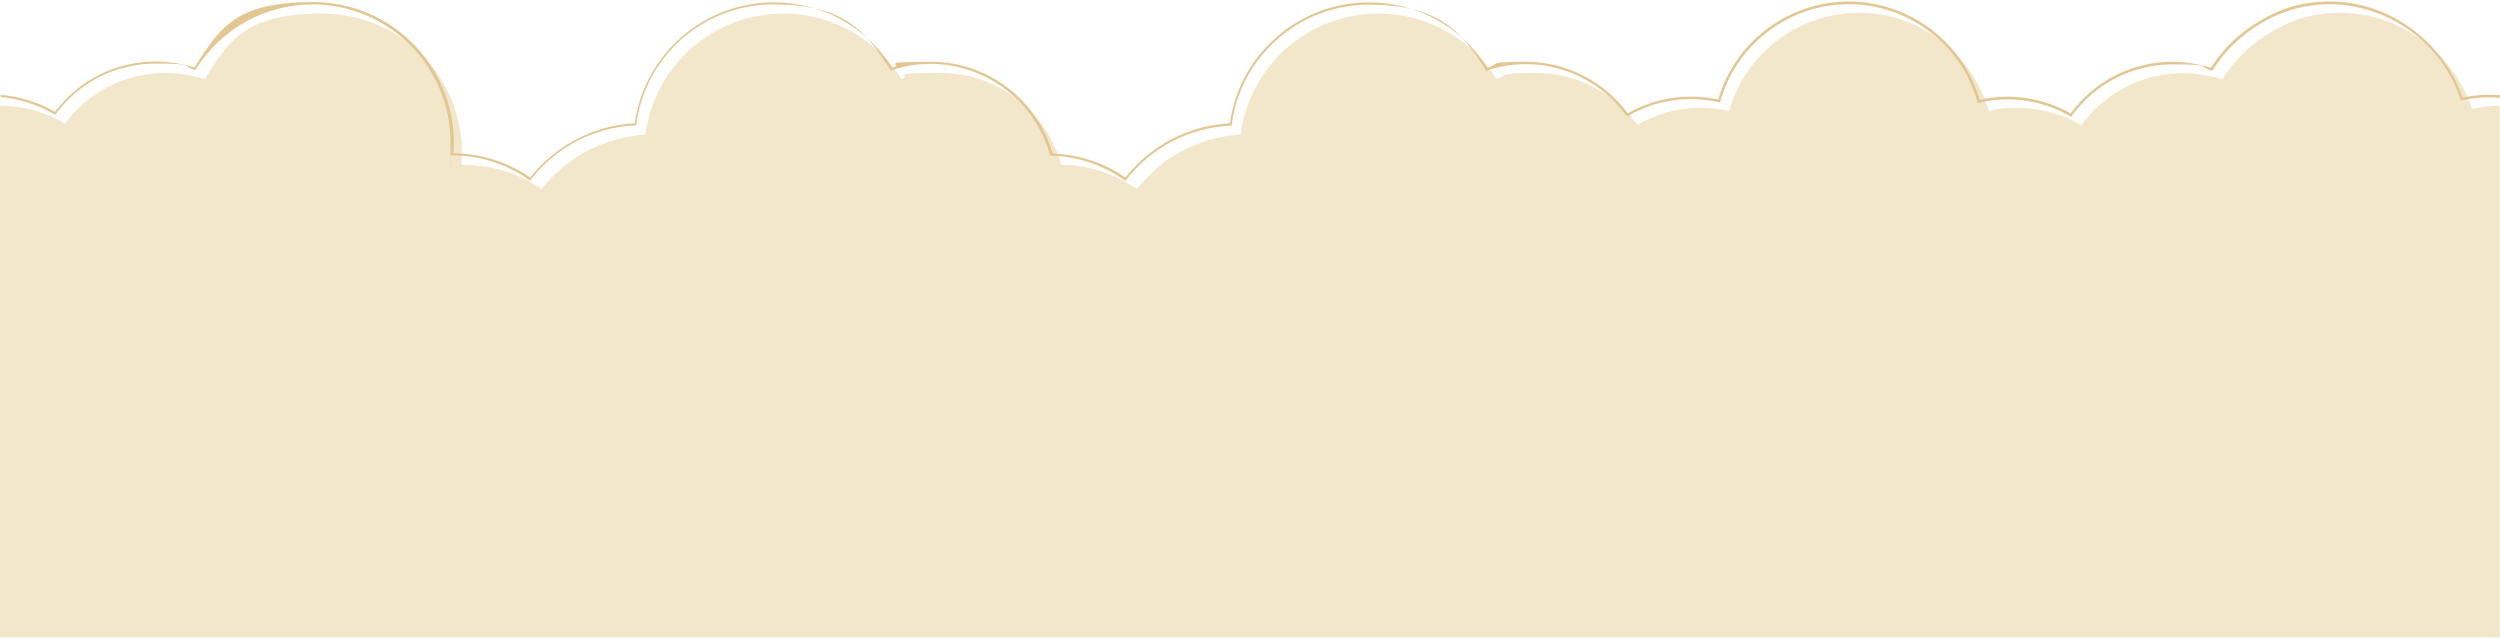
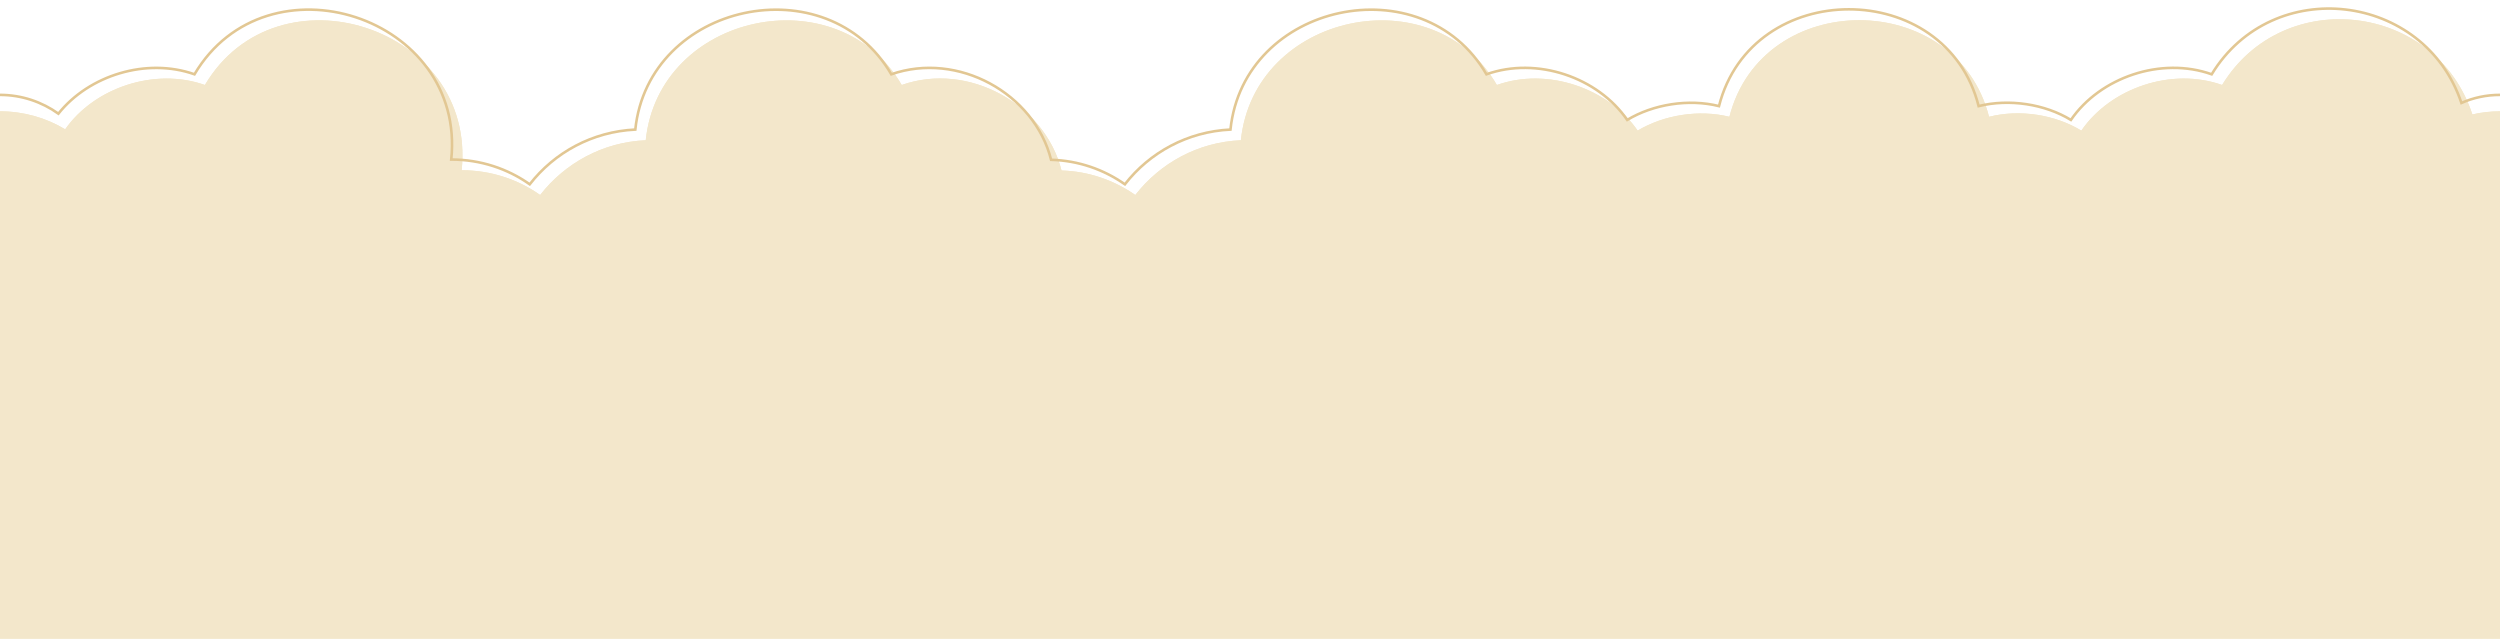
<svg xmlns="http://www.w3.org/2000/svg" id="Layer_1" version="1.1" viewBox="0 0 959 245">
  <defs>
    <style>
      .st0 {
-         fill: #e2c793;
+         fill: none;
+         stroke: #e2c793;
+         stroke-miterlimit: 10;
      }

      .st1 {
        fill: #f3e7cb;
      }
    </style>
  </defs>
-   <path class="st1" d="M948.3,41.8c-3.8-11.4-11.2-21-21-27.6-8.4-5.8-18.6-9.3-29.5-9.3s-19.1,2.8-26.9,7.6c-7.5,4.4-13.9,10.6-18.5,18-4.7-1.6-9.8-2.4-15.1-2.4-16,0-30.2,7.9-38.9,19.9-7.1-4.2-15.4-6.6-24.3-6.6s-7.6.5-11.2,1.3c-6.1-21.8-26.1-37.8-49.8-37.8s-43.7,16-49.8,37.7c-3.5-.8-7.2-1.3-10.9-1.3-8.8,0-17.1,2.4-24.3,6.6-8.7-12.1-22.9-19.9-38.9-19.9s-10.3.9-15.1,2.4c-9.4-15.1-26.2-25.2-45.3-25.2-27.1,0-49.5,20.2-52.9,46.4-14.4.8-24.8,7.4-28.7,10.1s-11.2,10.7-11.2,10.7c-13.2-9-25.4-9.1-28.9-9.2-5.6-20.3-24.2-35.2-46.2-35.2s-10.3.9-15.1,2.4c-9.4-15.1-26.2-25.2-45.3-25.2-27.1,0-49.5,20.2-52.9,46.4-15.4,1.1-25.7,8.1-27.7,9.5-7.1,4.8-12.2,11.4-12.2,11.4-12.7-9-26.4-9.3-30.6-9.3h-.1c.1-1.5.2-3,.2-4.6,0-29.5-23.9-53.4-53.4-53.4s-35.9,10.1-45.3,25.2c-4.7-1.6-9.8-2.4-15.1-2.4-15.8,0-29.8,7.7-38.5,19.4-7.3-4.4-15.9-6.9-25-6.9v204h959V40.6c-3.7,0-7.2.4-10.7,1.2h0Z" />
-   <path class="st0" d="M0,37.2c7.3.6,14.4,2.9,20.8,6.6l.4.2.3-.4c9.1-12.2,23-19.2,38.1-19.2s10.1.8,14.9,2.4h.4c0,.1.2-.2.2-.2C84.8,11.1,101.6,1.7,119.9,1.7c29.1,0,52.9,23.7,52.9,52.9s0,2.9-.2,4.5v.5h.6c10.7,0,21,3.2,29.7,9.4l.4.3.3-.4c9.7-12.5,24.3-20.1,40.1-20.8h.4s0-.4,0-.4c3.4-26.2,25.9-46,52.4-46s35.2,9.3,44.9,25l.2.3h.4c4.8-1.7,9.8-2.5,14.9-2.5,21.3,0,40.1,14.3,45.8,34.8v.4h.5c10.1.3,19.8,3.5,28.1,9.4l.4.3.3-.4c9.7-12.5,24.3-20.1,40.1-20.8h.4s0-.4,0-.4c3.4-26.2,26-46,52.4-46s35.2,9.3,44.9,25l.2.3h.4c4.8-1.7,9.8-2.5,14.9-2.5,15.2,0,29.6,7.4,38.5,19.7l.3.4.4-.2c10.4-6.1,22.9-8,34.8-5.3h.5c0,.1.1-.3.1-.3,6.2-22,26.5-37.3,49.3-37.3s43.2,15.4,49.3,37.4v.5c.1,0,.6-.1.6-.1,12-2.8,24.6-.9,35,5.2l.4.2.3-.4c8.9-12.4,23.3-19.7,38.5-19.7s10.1.8,14.9,2.4h.4c0,.1.2-.2.2-.2,4.5-7.3,10.9-13.4,18.3-17.8,8-4.9,17.2-7.5,26.7-7.5s20.6,3.2,29.3,9.2c9.7,6.5,17.1,16.2,20.8,27.3v.4c.1,0,.6,0,.6,0,4.8-1.1,9.7-1.4,14.5-1h0v-1c-4.8-.4-9.6,0-14.4.9-3.8-11.1-11.3-20.8-21-27.4-8.8-6.1-19.1-9.4-29.8-9.4s-19,2.6-27.2,7.6c-7.5,4.4-13.8,10.5-18.5,17.8-4.8-1.5-9.8-2.3-14.8-2.3-15.4,0-29.9,7.4-39,19.8-10.5-6-23-7.9-34.9-5.2-6.4-22.2-27-37.7-50.2-37.7s-43.7,15.4-50.1,37.6c-11.9-2.6-24.3-.7-34.7,5.3-9.1-12.4-23.7-19.8-39-19.8s-10,.8-14.8,2.3c-10-15.7-26.9-25.1-45.5-25.1-26.8,0-49.7,19.9-53.3,46.4-15.7.8-30.3,8.4-40.1,20.8-8.2-5.7-17.8-8.8-27.9-9.2-5.9-20.7-25-35.2-46.6-35.2s-10,.8-14.9,2.3c-10-15.7-26.9-25.1-45.5-25.1-26.8,0-49.7,19.9-53.3,46.4-15.7.8-30.3,8.4-40.1,20.8-8.7-6-18.9-9.2-29.5-9.3.1-1.5.2-2.8.2-4.1,0-29.7-24.2-53.9-53.9-53.9s-35.6,9.4-45.6,25.1c-4.8-1.5-9.8-2.3-14.8-2.3-15.3,0-29.4,7-38.7,19.3-6.4-3.7-13.5-5.9-20.9-6.5v1Z" />
+   <path class="st1" d="M0,245V42.7c9.1,0,17.7,2.5,25,6.9,11.2-16,34.4-23.8,53.6-17,27.8-46.9,104.2-22.4,98.5,32.7,11.2,0,21.6,3.5,30.1,9.5,9.5-12.2,24-20.3,40.5-21,5.1-48.8,73.7-63.3,98.2-21.2,25.5-9,54.9,7.3,61.3,32.8,10.5.3,20.3,3.8,28.3,9.4,9.5-12.2,24-20.3,40.5-21,5.1-48.8,73.7-63.3,98.2-21.2,19.4-6.9,42.8,1.2,54,17.5,10-6,23.5-8.2,35.2-5.3,12.6-49.4,87-49.4,99.6,0,11.8-3,25.4-.8,35.4,5.3,11.2-16.3,34.6-24.4,54-17.5,23.5-38.5,82-31.5,96,11.3,3.4-.8,7-1.2,10.7-1.2v202.3H0Z" />
+   <path class="st1" d="M0,245V42.7c9.1,0,17.7,2.5,25,6.9,11.2-16,34.4-23.8,53.6-17,27.8-46.9,104.2-22.4,98.5,32.7,11.2,0,21.6,3.5,30.1,9.5,9.5-12.2,24-20.3,40.5-21,5.1-48.8,73.7-63.3,98.2-21.2,25.5-9,54.9,7.3,61.3,32.8,10.5.3,20.3,3.8,28.3,9.4,9.5-12.2,24-20.3,40.5-21,5.1-48.8,73.7-63.3,98.2-21.2,19.4-6.9,42.8,1.2,54,17.5,10-6,23.5-8.2,35.2-5.3,12.6-49.4,87-49.4,99.6,0,11.8-3,25.4-.8,35.4,5.3,11.2-16.3,34.6-24.4,54-17.5,23.5-38.5,82-31.5,96,11.3,3.4-.8,7-1.2,10.7-1.2v202.3H0Z" />
+   <path class="st0" d="M959,36.4c-5.3,0-10.3,1.1-14.8,3.1-14.2-42.5-72.4-49.4-95.8-11-19.4-6.9-42.8,1.2-54,17.5-10-6.1-23.7-8.2-35.4-5.3-12.5-49.5-87-49.5-99.6,0-11.7-2.9-25.2-.7-35.2,5.3-11.2-16.3-34.6-24.4-54-17.5-24.5-42.1-93.1-27.6-98.2,21.2-16.5.8-31,8.8-40.5,21-8.1-5.7-17.8-9.1-28.3-9.4-6.4-25.5-35.8-41.7-61.3-32.8-24.5-42.1-93.1-27.6-98.2,21.2-16.5.8-31,8.8-40.5,21-8.5-6-18.9-9.5-30.1-9.5C178.8,6.1,102.4-18.4,74.6,28.5c-18.4-6.5-40.5.4-52.2,15.1-6.3-4.5-14.1-7.2-22.4-7.2" />
</svg>
